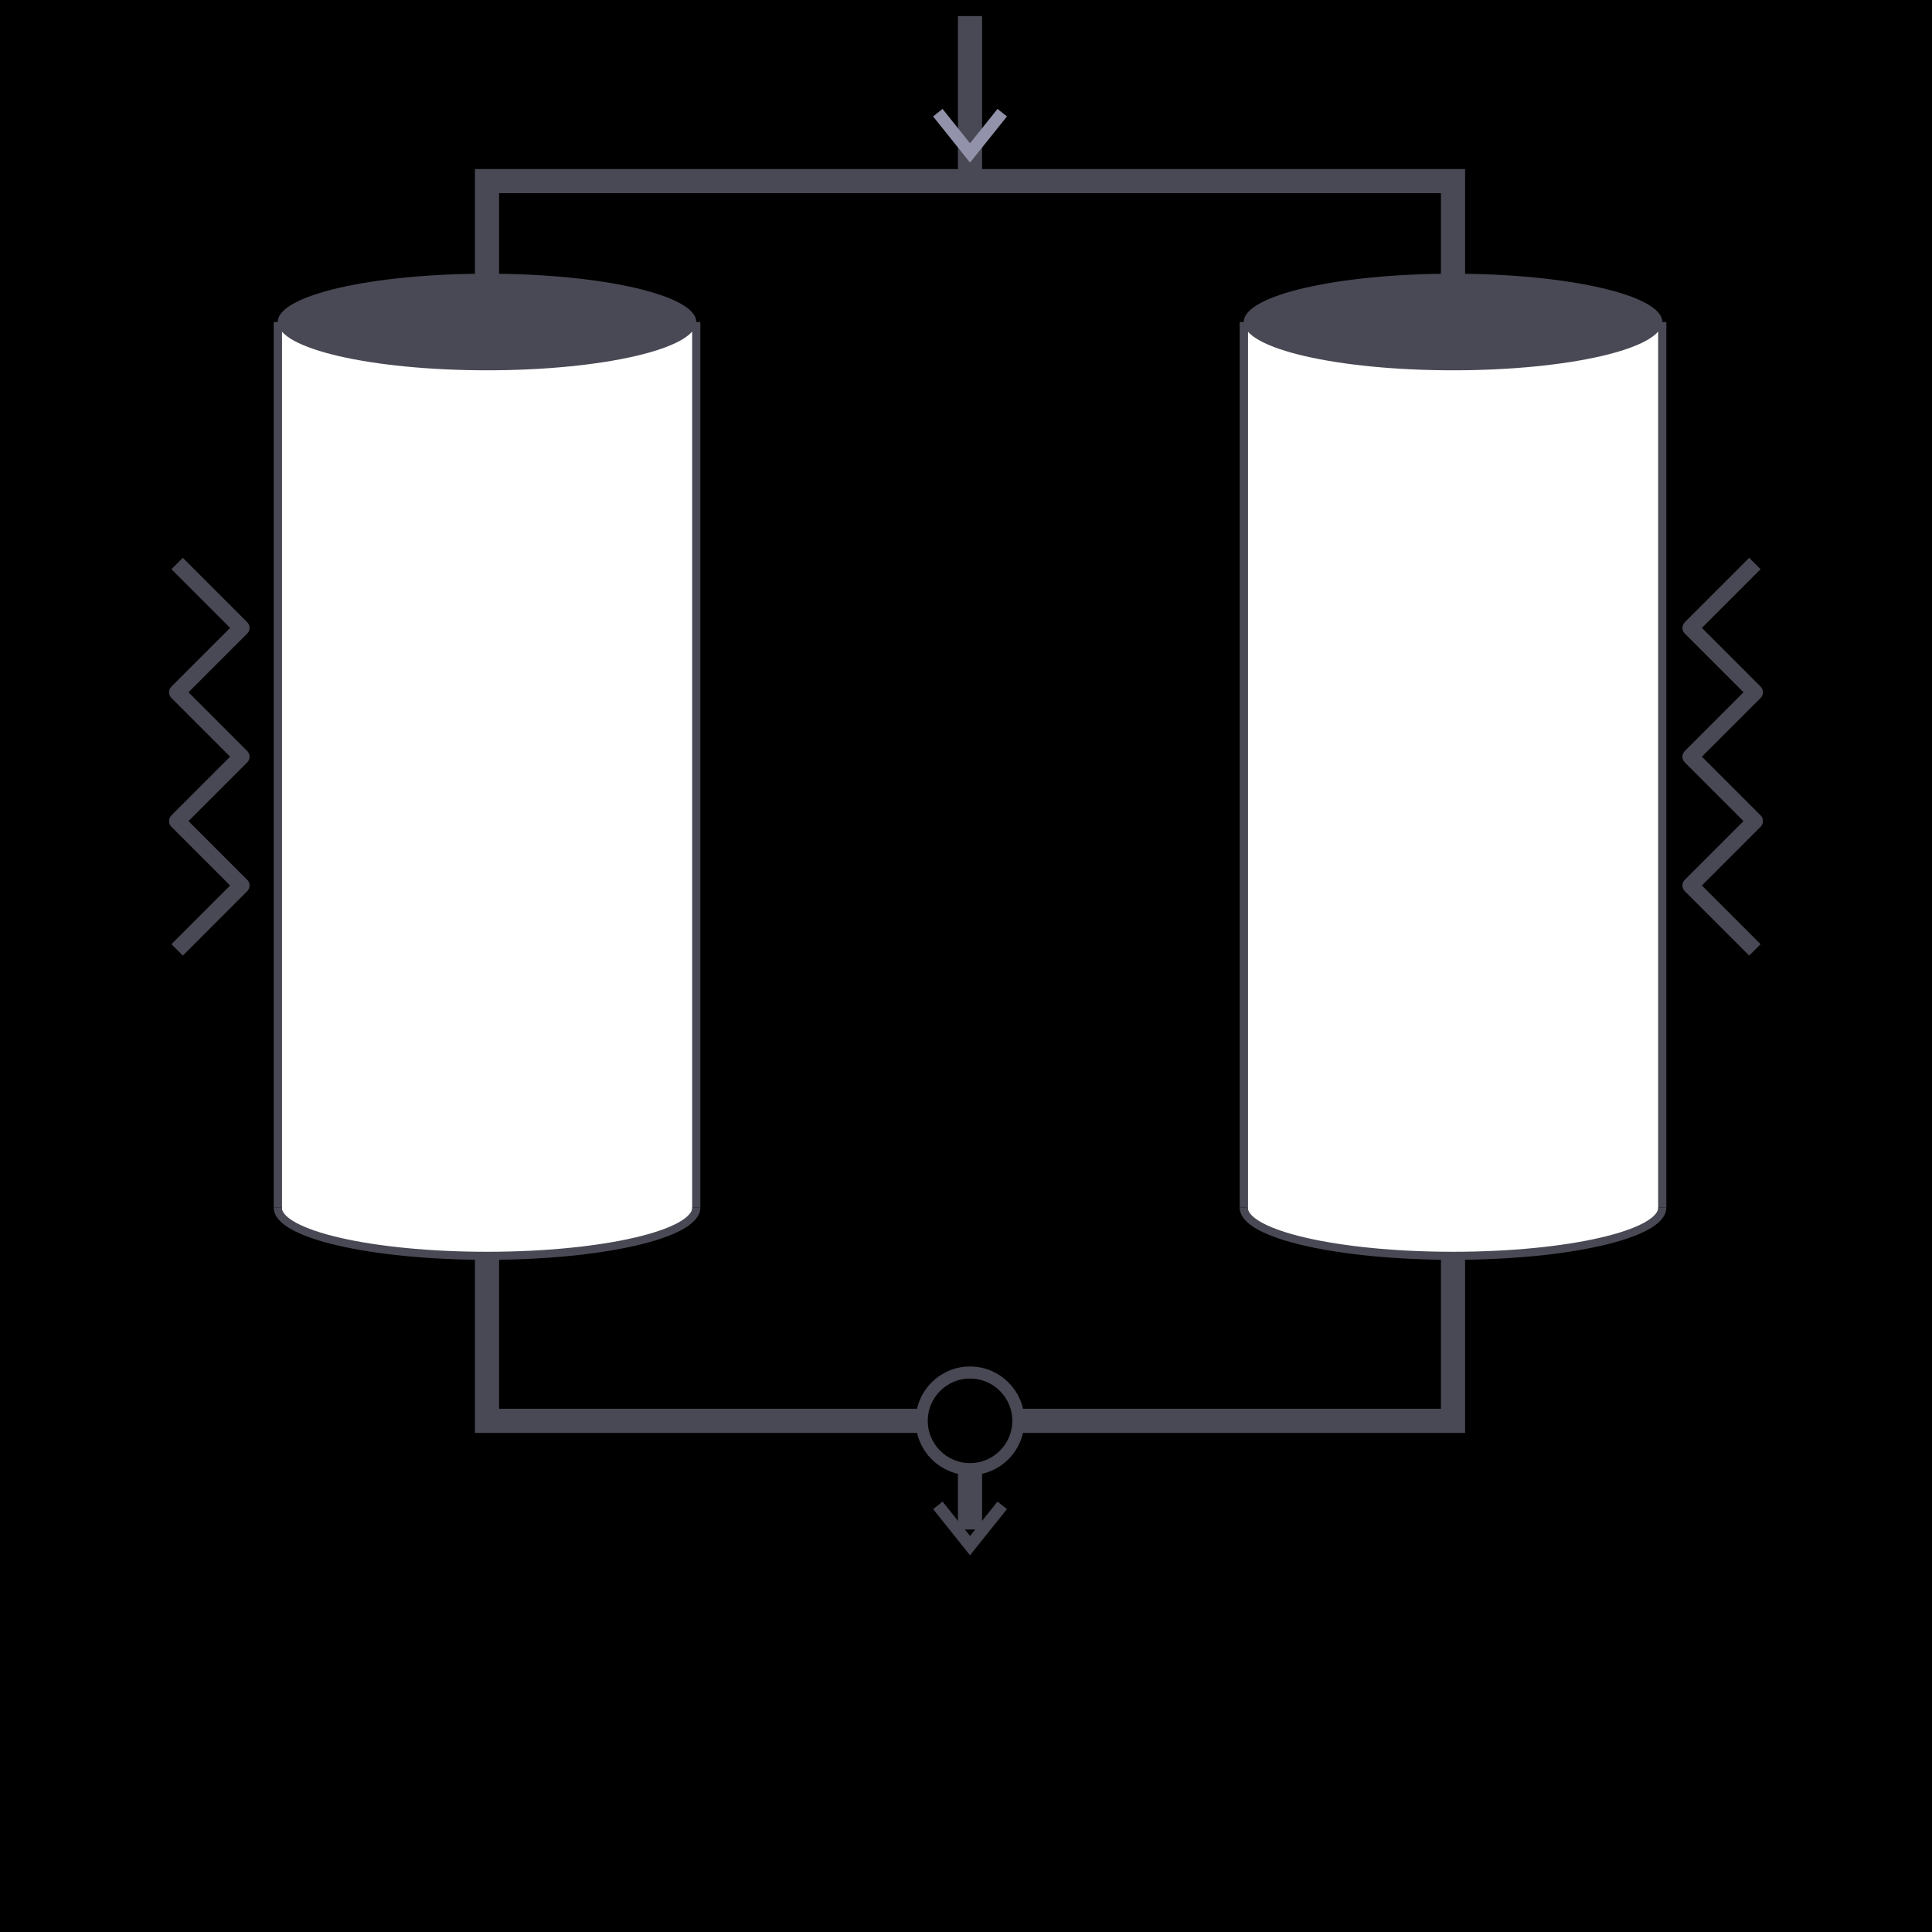
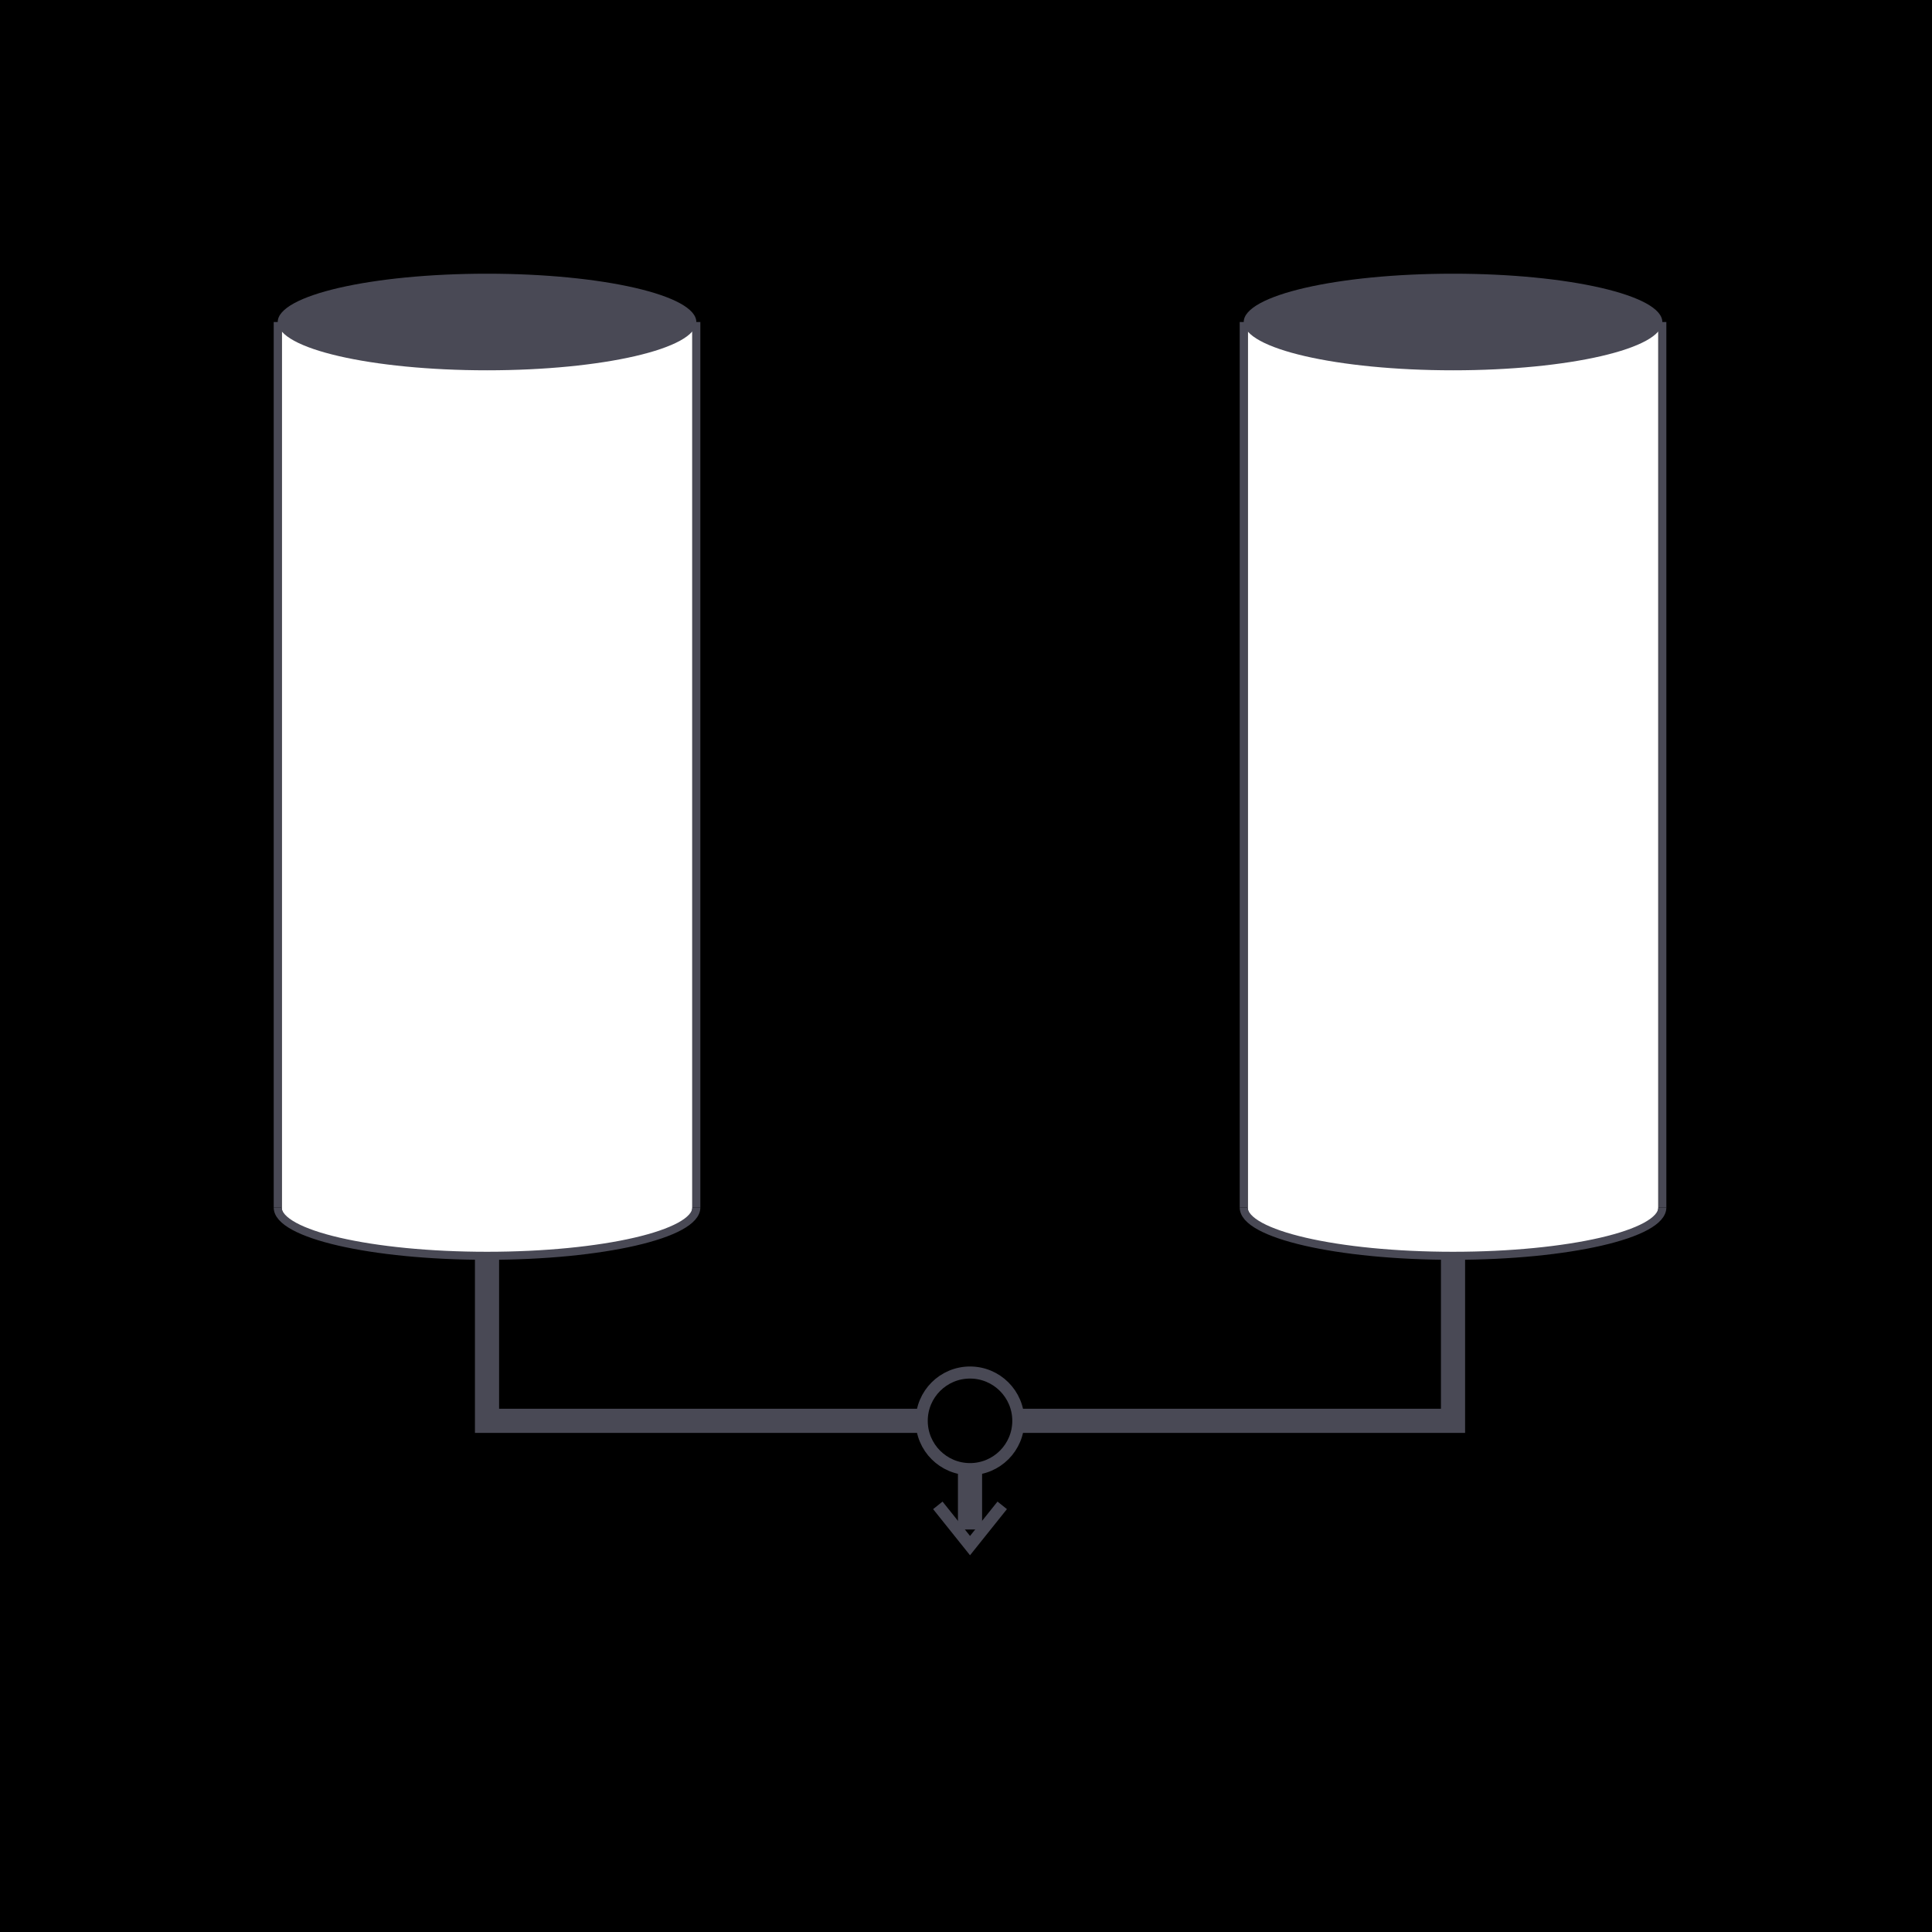
<svg xmlns="http://www.w3.org/2000/svg" width="240" height="240" viewBox="0 0 240 240">
  <path fill="#000000" fill-rule="evenodd" d="M0 0H240V240H0Z M35 40H86V150A25.5 6 0 0 1 35 150Z M155 40H206V150A25.5 6 0 0 1 155 150Z" />
-   <path d="M120.5 2V24 M59 22.5H182 M60.5 22.5V40 M180.5 22.5V40 M60.5 156V178 M180.5 156V178 M59 176.5H182" stroke="#494955" stroke-width="3" fill="none" />
-   <path d="M116.5 14L120.5 19L124.5 14" stroke="#9292AA" stroke-width="1.5" fill="none" />
+   <path d="M60.5 156V178 M180.5 156V178 M59 176.5H182" stroke="#494955" stroke-width="3" fill="none" />
  <g stroke="#494955" fill="none">
    <path d="M34.5 40V150 M86.5 40V150 M154.5 40V150 M206.5 40V150" />
    <path d="M34.5 150A26 6 0 0 0 86.5 150 M154.5 150A26 6 0 0 0 206.5 150" />
  </g>
  <ellipse cx="60.5" cy="40" rx="26" ry="6" fill="#494955" />
  <ellipse cx="180.5" cy="40" rx="26" ry="6" fill="#494955" />
-   <path d="M22 70L30 78L22 86L30 94L22 102L30 110L22 118 M218 70L210 78L218 86L210 94L218 102L210 110L218 118" stroke="#494955" stroke-width="2" fill="none" stroke-linejoin="round" />
  <circle cx="120.5" cy="176.5" r="6" fill="#000000" stroke="#494955" stroke-width="1.5" />
  <path d="M120.5 182V190" stroke="#494955" stroke-width="3" fill="none" />
  <path d="M116.5 187L120.5 192L124.5 187" stroke="#494955" stroke-width="1.5" fill="none" />
</svg>
